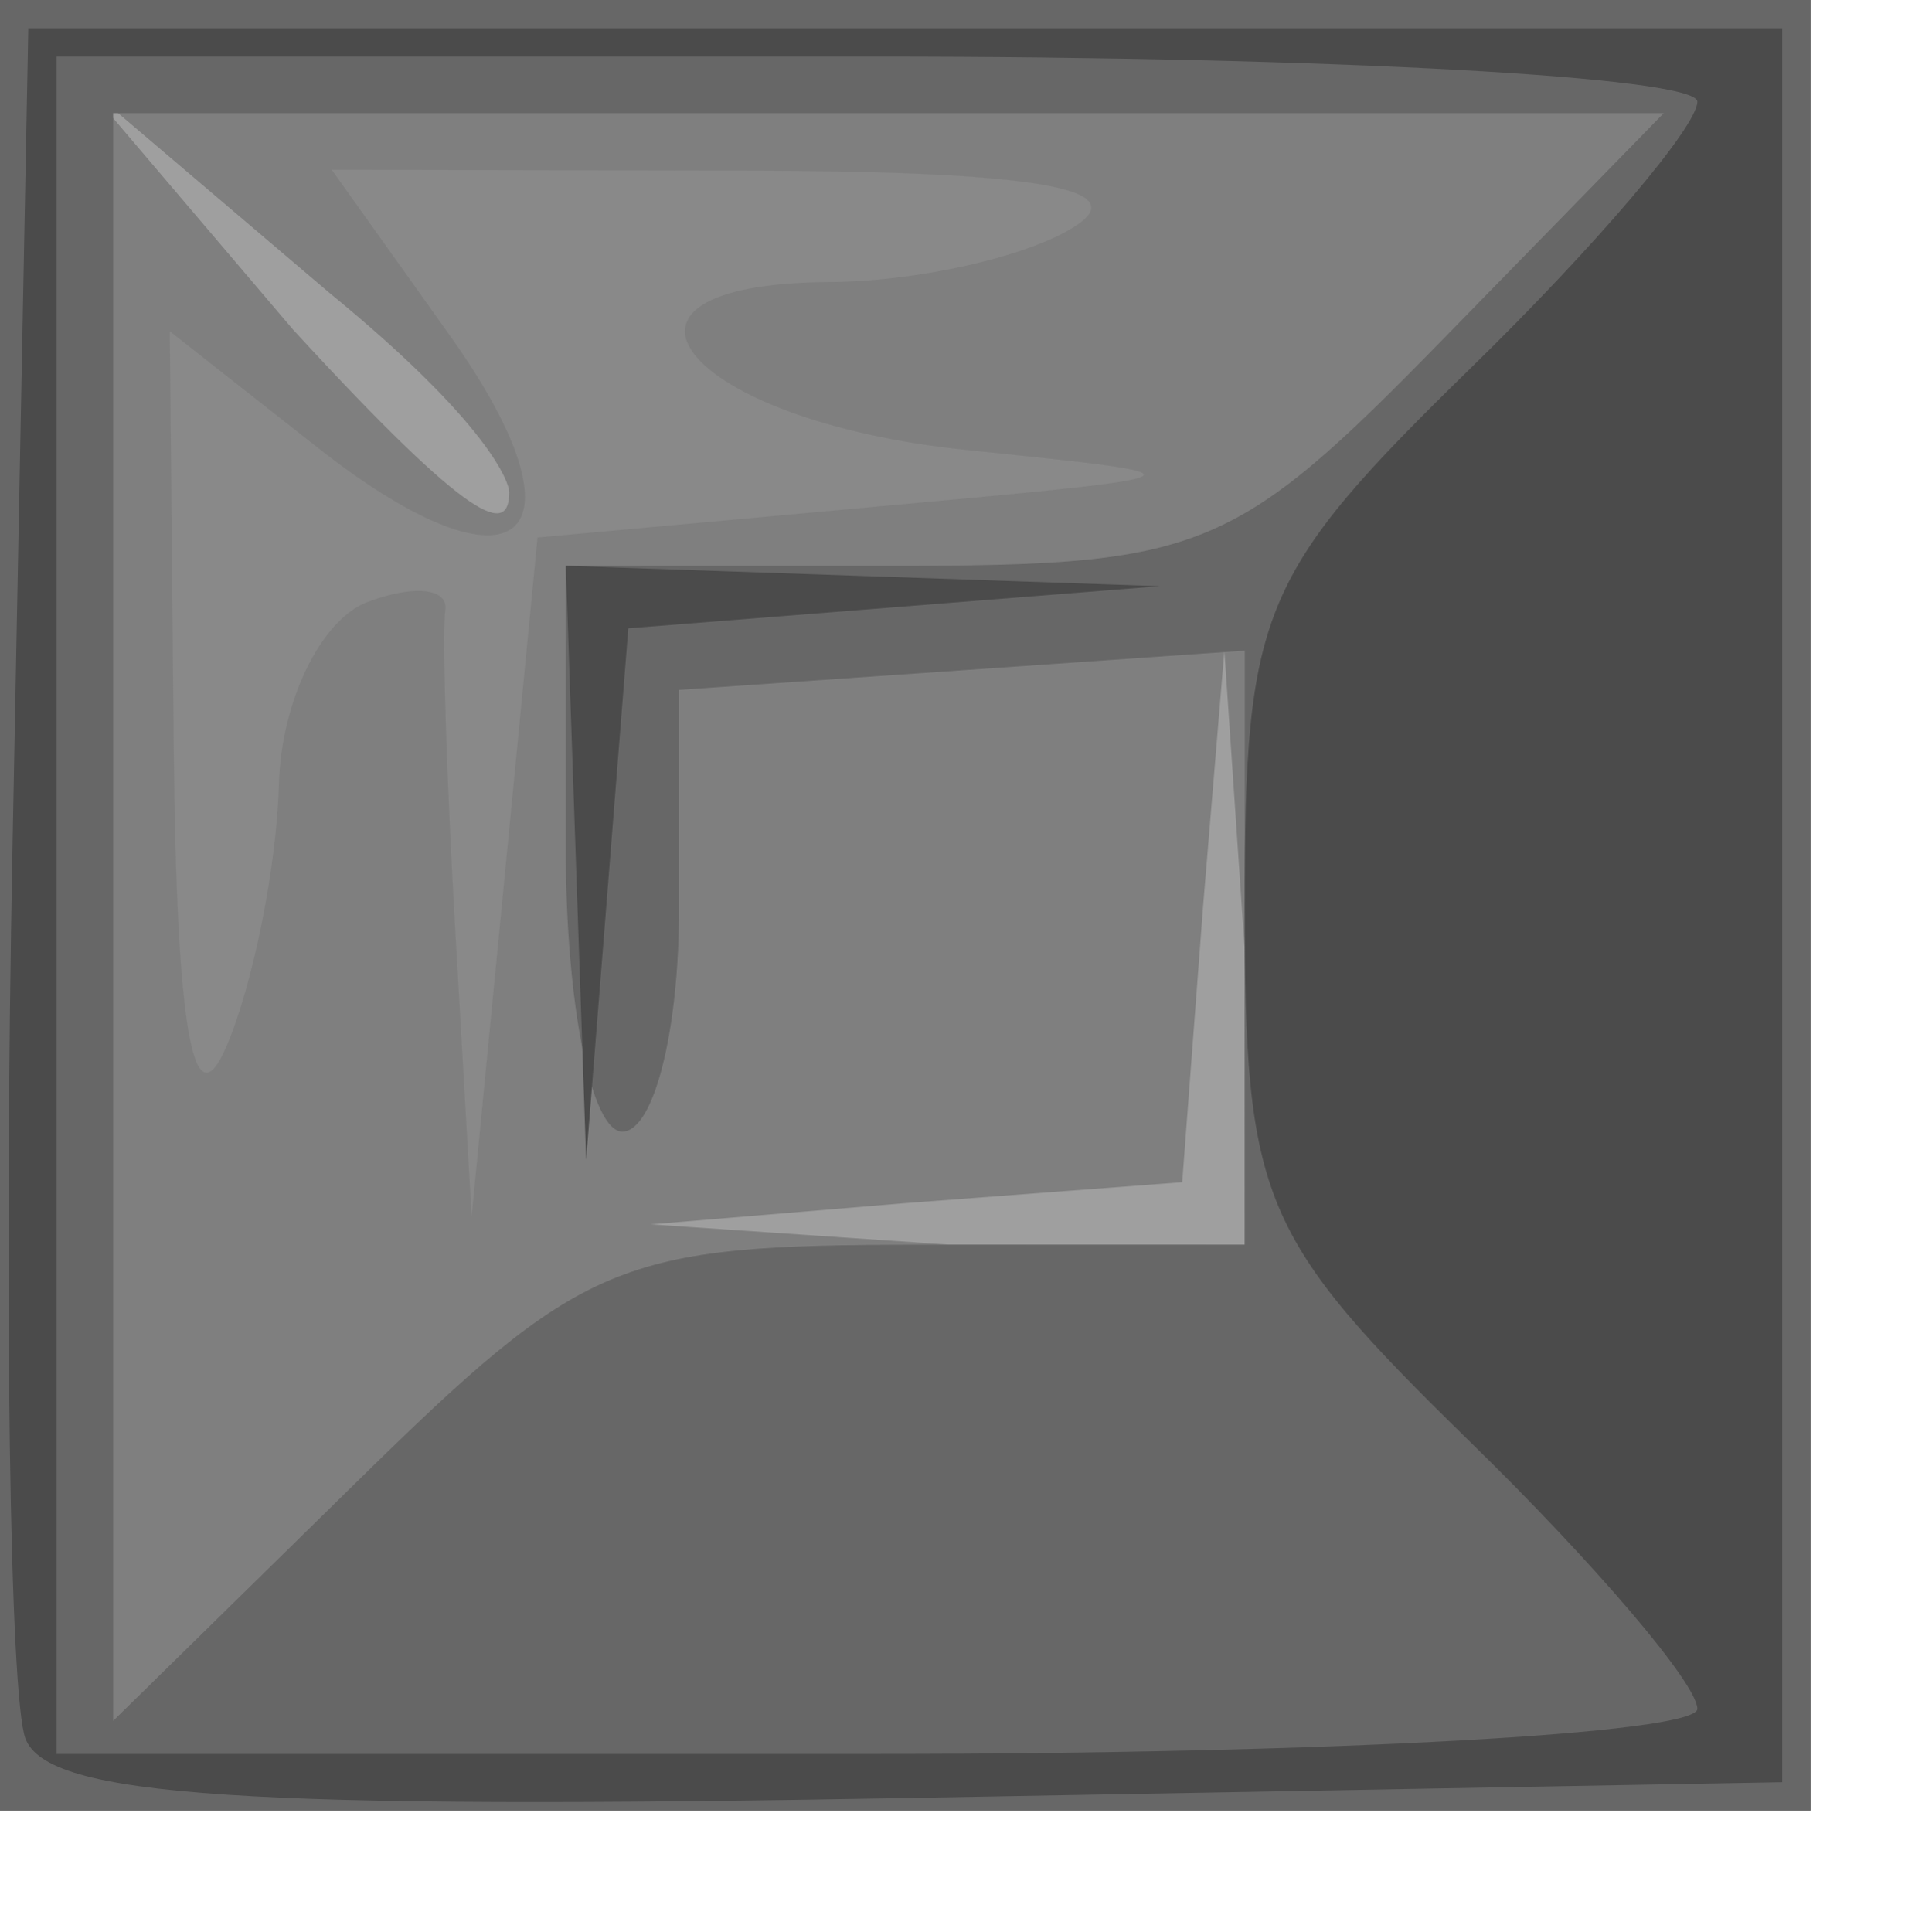
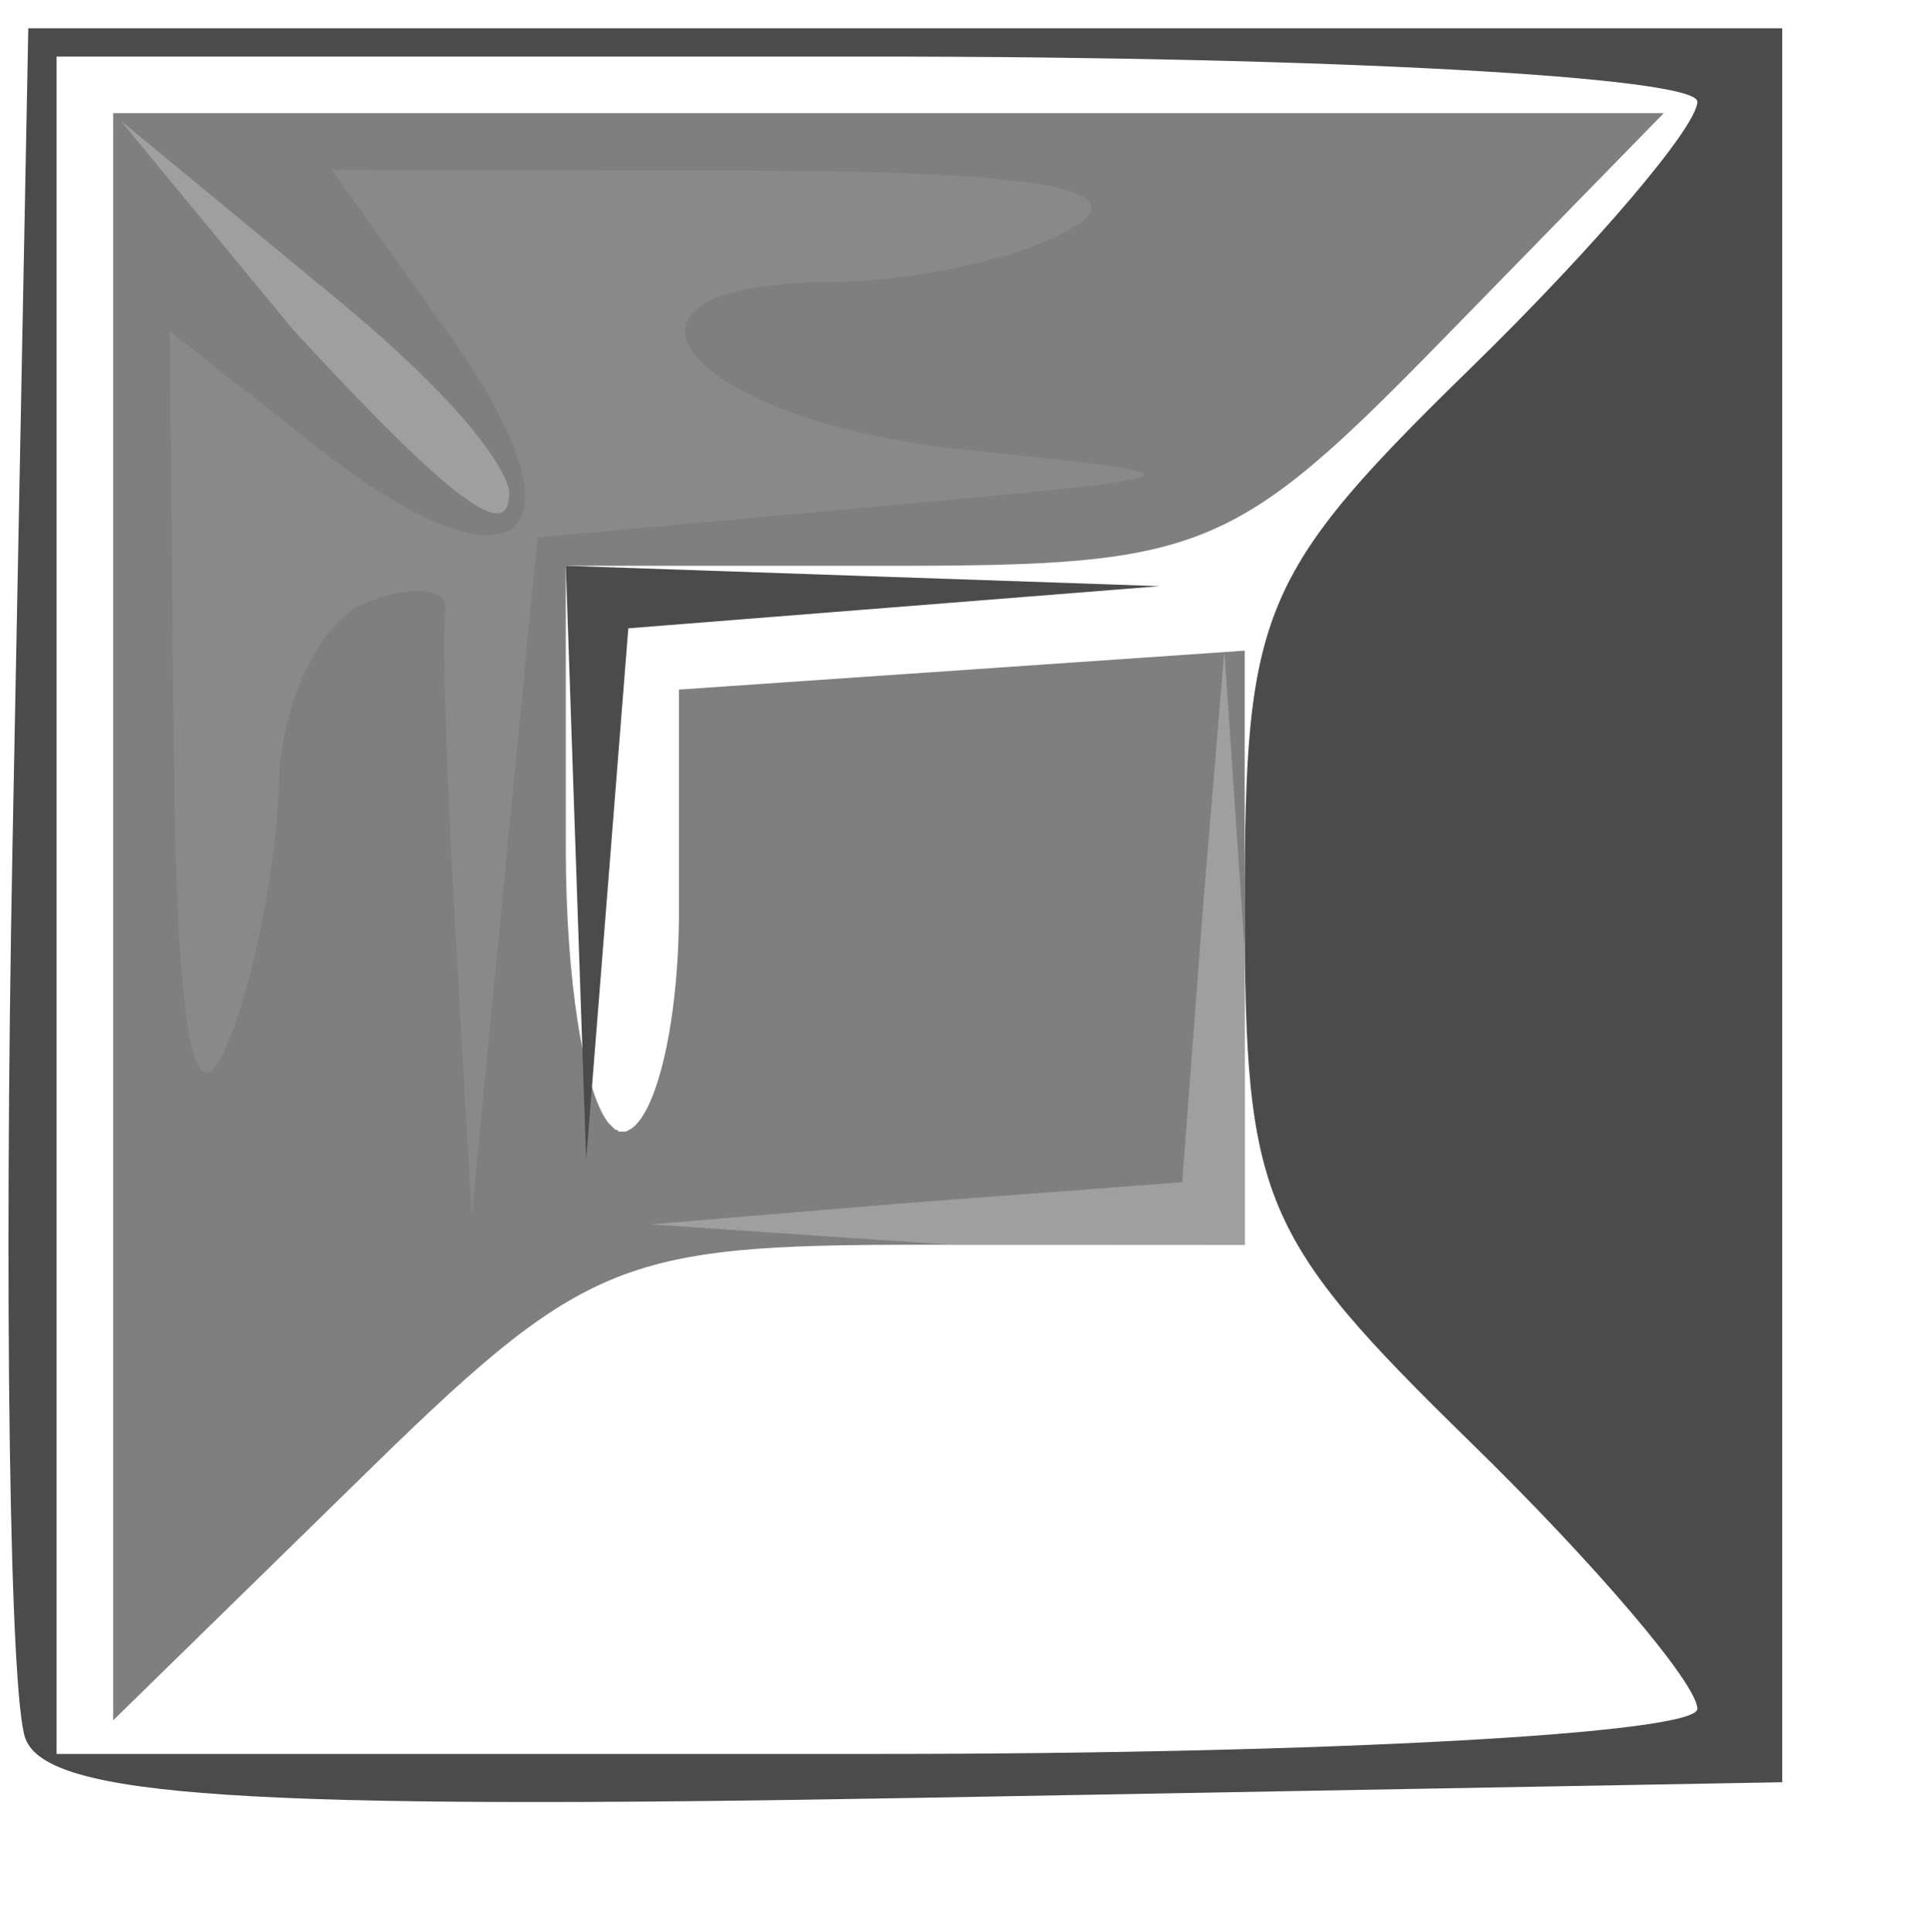
<svg xmlns="http://www.w3.org/2000/svg" width="25.6pt" height="25.6pt" id="svg5809" version="1.0">
  <defs id="defs5811" />
-   <g id="layer1">
-     <path style="fill:#7f7f7f;fill-opacity:1" d="M 0,16 L 0,0 L 16,0 L 32,0 L 32,16 L 32,32 L 16,32 L 0,32 L 0,16 z " id="path19155" />
-     <path style="fill:#898989;fill-opacity:1" d="M 15.5,8.953 C 21.493,8.407 21.495,8.406 17.078,7.953 C 12.084,7.441 10.108,5.009 14.667,4.985 C 16.225,4.976 18.175,4.533 19,4 C 20.044,3.325 18.276,3.026 13.182,3.015 L 5.864,3 L 7.95,5.93 C 10.519,9.538 9.156,10.698 5.618,7.914 L 3,5.855 L 3.07,13.177 C 3.118,18.197 3.411,19.871 4,18.5 C 4.473,17.4 4.891,15.311 4.93,13.857 C 4.968,12.403 5.67,10.957 6.488,10.643 C 7.306,10.329 7.928,10.393 7.87,10.786 C 7.811,11.179 7.892,13.75 8.05,16.5 L 8.336,21.5 L 8.918,15.5 L 9.5,9.5 L 15.5,8.953 z " id="path5830" />
-     <path id="path5832" style="fill:#9f9f9f;fill-opacity:1" d="M 21.997,16.75 L 21.64,11.5 L 21.265,16 L 20.895,20.895 L 16,21.265 L 11.5,21.64 L 16.75,21.997 L 22,22 L 21.997,16.75 z M 9,8.696 C 9,8.529 8.636,7.478 5.823,5.177 L 1.5,1.5 L 5.177,5.823 C 8.384,9.314 9,9.46 9,8.696 z " />
-     <path style="fill:#676767;fill-opacity:1" d="M 0,16 L 0,0 L 16,0 L 32,0 L 32,16 L 32,32 L 16,32 L 0,32 L 0,16 z M 16.288,22 L 22,22 L 22.001,16.75 L 22.001,11.5 L 17.001,11.847 L 12,12.193 L 12,16.097 C 12,18.243 11.55,20 11,20 C 10.45,20 10,17.75 10,15 L 10,10 L 15.797,10 C 21.243,10 21.831,9.757 25.5,6 L 29.406,2 L 15.703,2 L 2,2 L 2,16.208 L 2,30.416 L 6.288,26.208 C 10.315,22.256 10.923,22 16.288,22 z " id="path19157" />
-     <path style="fill:#4b4b4b;fill-opacity:1" d="M 0.45,30.73 C 0.171,30.003 0.068,22.903 0.221,14.954 L 0.5,0.5 L 16,0.5 L 31.5,0.5 L 31.5,16 L 31.5,31.5 L 16.228,31.776 C 4.292,31.992 0.846,31.763 0.45,30.73 z M 30,30.203 C 30,29.764 28.2,27.648 26,25.5 C 22.275,21.863 22,21.209 22,16 C 22,10.791 22.275,10.137 26,6.5 C 28.2,4.351 30,2.235 30,1.797 C 30,1.358 23.475,1 15.5,1 L 1,1 L 1,16 L 1,31 L 15.5,31 C 23.475,31 30,30.641 30,30.203 z M 10.18,15.25 L 10,10 L 15.25,10.18 L 20.5,10.36 L 15.802,10.733 L 11.105,11.105 L 10.733,15.802 L 10.36,20.5 L 10.18,15.25 z " id="path19159" />
-   </g>
+   <path style="fill:#7f7f7f;fill-opacity:1" d="M 2 2 L 2 16.219 L 2 30.406 L 6.281 26.219 C 10.309 22.266 10.916 22 16.281 22 L 22 22 L 22 16.75 L 22 11.5 L 17 11.844 L 12 12.188 L 12 16.094 C 12 18.056 11.61 19.702 11.125 19.969 C 11.112 19.974 11.075 19.996 11.062 20 C 11.058 20.001 11.036 19.999 11.031 20 C 11.027 20 11.004 20 11 20 C 10.996 20 10.973 20.001 10.969 20 C 10.964 19.999 10.942 20.001 10.938 20 C 10.933 19.998 10.91 19.971 10.906 19.969 C 10.902 19.967 10.879 19.971 10.875 19.969 C 10.867 19.963 10.852 19.944 10.844 19.938 C 10.84 19.934 10.817 19.91 10.812 19.906 C 10.808 19.902 10.785 19.879 10.781 19.875 C 10.777 19.87 10.754 19.849 10.75 19.844 C 10.32 19.287 10 17.32 10 15 L 10 10 L 15.812 10 C 21.258 10 21.831 9.757 25.5 6 L 29.406 2 L 15.688 2 L 2 2 z " id="b1" />
+   <path style="fill:#898989;fill-opacity:1" d="M 15.5,8.953 C 21.493,8.407 21.495,8.406 17.078,7.953 C 12.084,7.441 10.108,5.009 14.667,4.985 C 16.225,4.976 18.175,4.533 19,4 C 20.044,3.325 18.276,3.026 13.182,3.015 L 5.864,3 L 7.95,5.93 C 10.519,9.538 9.156,10.698 5.618,7.914 L 3,5.855 L 3.07,13.177 C 3.118,18.197 3.411,19.871 4,18.5 C 4.473,17.4 4.891,15.311 4.93,13.857 C 4.968,12.403 5.67,10.957 6.488,10.643 C 7.306,10.329 7.928,10.393 7.87,10.786 C 7.811,11.179 7.892,13.75 8.05,16.5 L 8.336,21.5 L 8.918,15.5 L 9.5,9.5 L 15.5,8.953 z " id="b2" />
+   <path id="b3" style="fill:#9f9f9f;fill-opacity:1" d="M 21.997,16.75 L 21.64,11.5 L 21.265,16 L 20.895,20.895 L 16,21.265 L 11.5,21.64 L 16.75,21.997 L 22,22 L 21.997,16.75 z M 9,8.696 C 9,8.529 8.636,7.478 5.823,5.177 L 2.125,2.125 L 5.177,5.823 C 8.384,9.314 9,9.46 9,8.696 z " />
+   <path style="fill:#4b4b4b;fill-opacity:1" d="M 0.45,30.73 C 0.171,30.003 0.068,22.903 0.221,14.954 L 0.5,0.5 L 16,0.5 L 31.5,0.5 L 31.5,16 L 31.5,31.5 L 16.228,31.776 C 4.292,31.992 0.846,31.763 0.45,30.73 z M 30,30.203 C 30,29.764 28.2,27.648 26,25.5 C 22.275,21.863 22,21.209 22,16 C 22,10.791 22.275,10.137 26,6.5 C 28.2,4.351 30,2.235 30,1.797 C 30,1.358 23.475,1 15.5,1 L 1,1 L 1,16 L 1,31 L 15.5,31 C 23.475,31 30,30.641 30,30.203 z M 10.18,15.25 L 10,10 L 15.25,10.18 L 20.5,10.36 L 15.802,10.733 L 11.105,11.105 L 10.733,15.802 L 10.36,20.5 L 10.18,15.25 z " id="b4" />
</svg>
